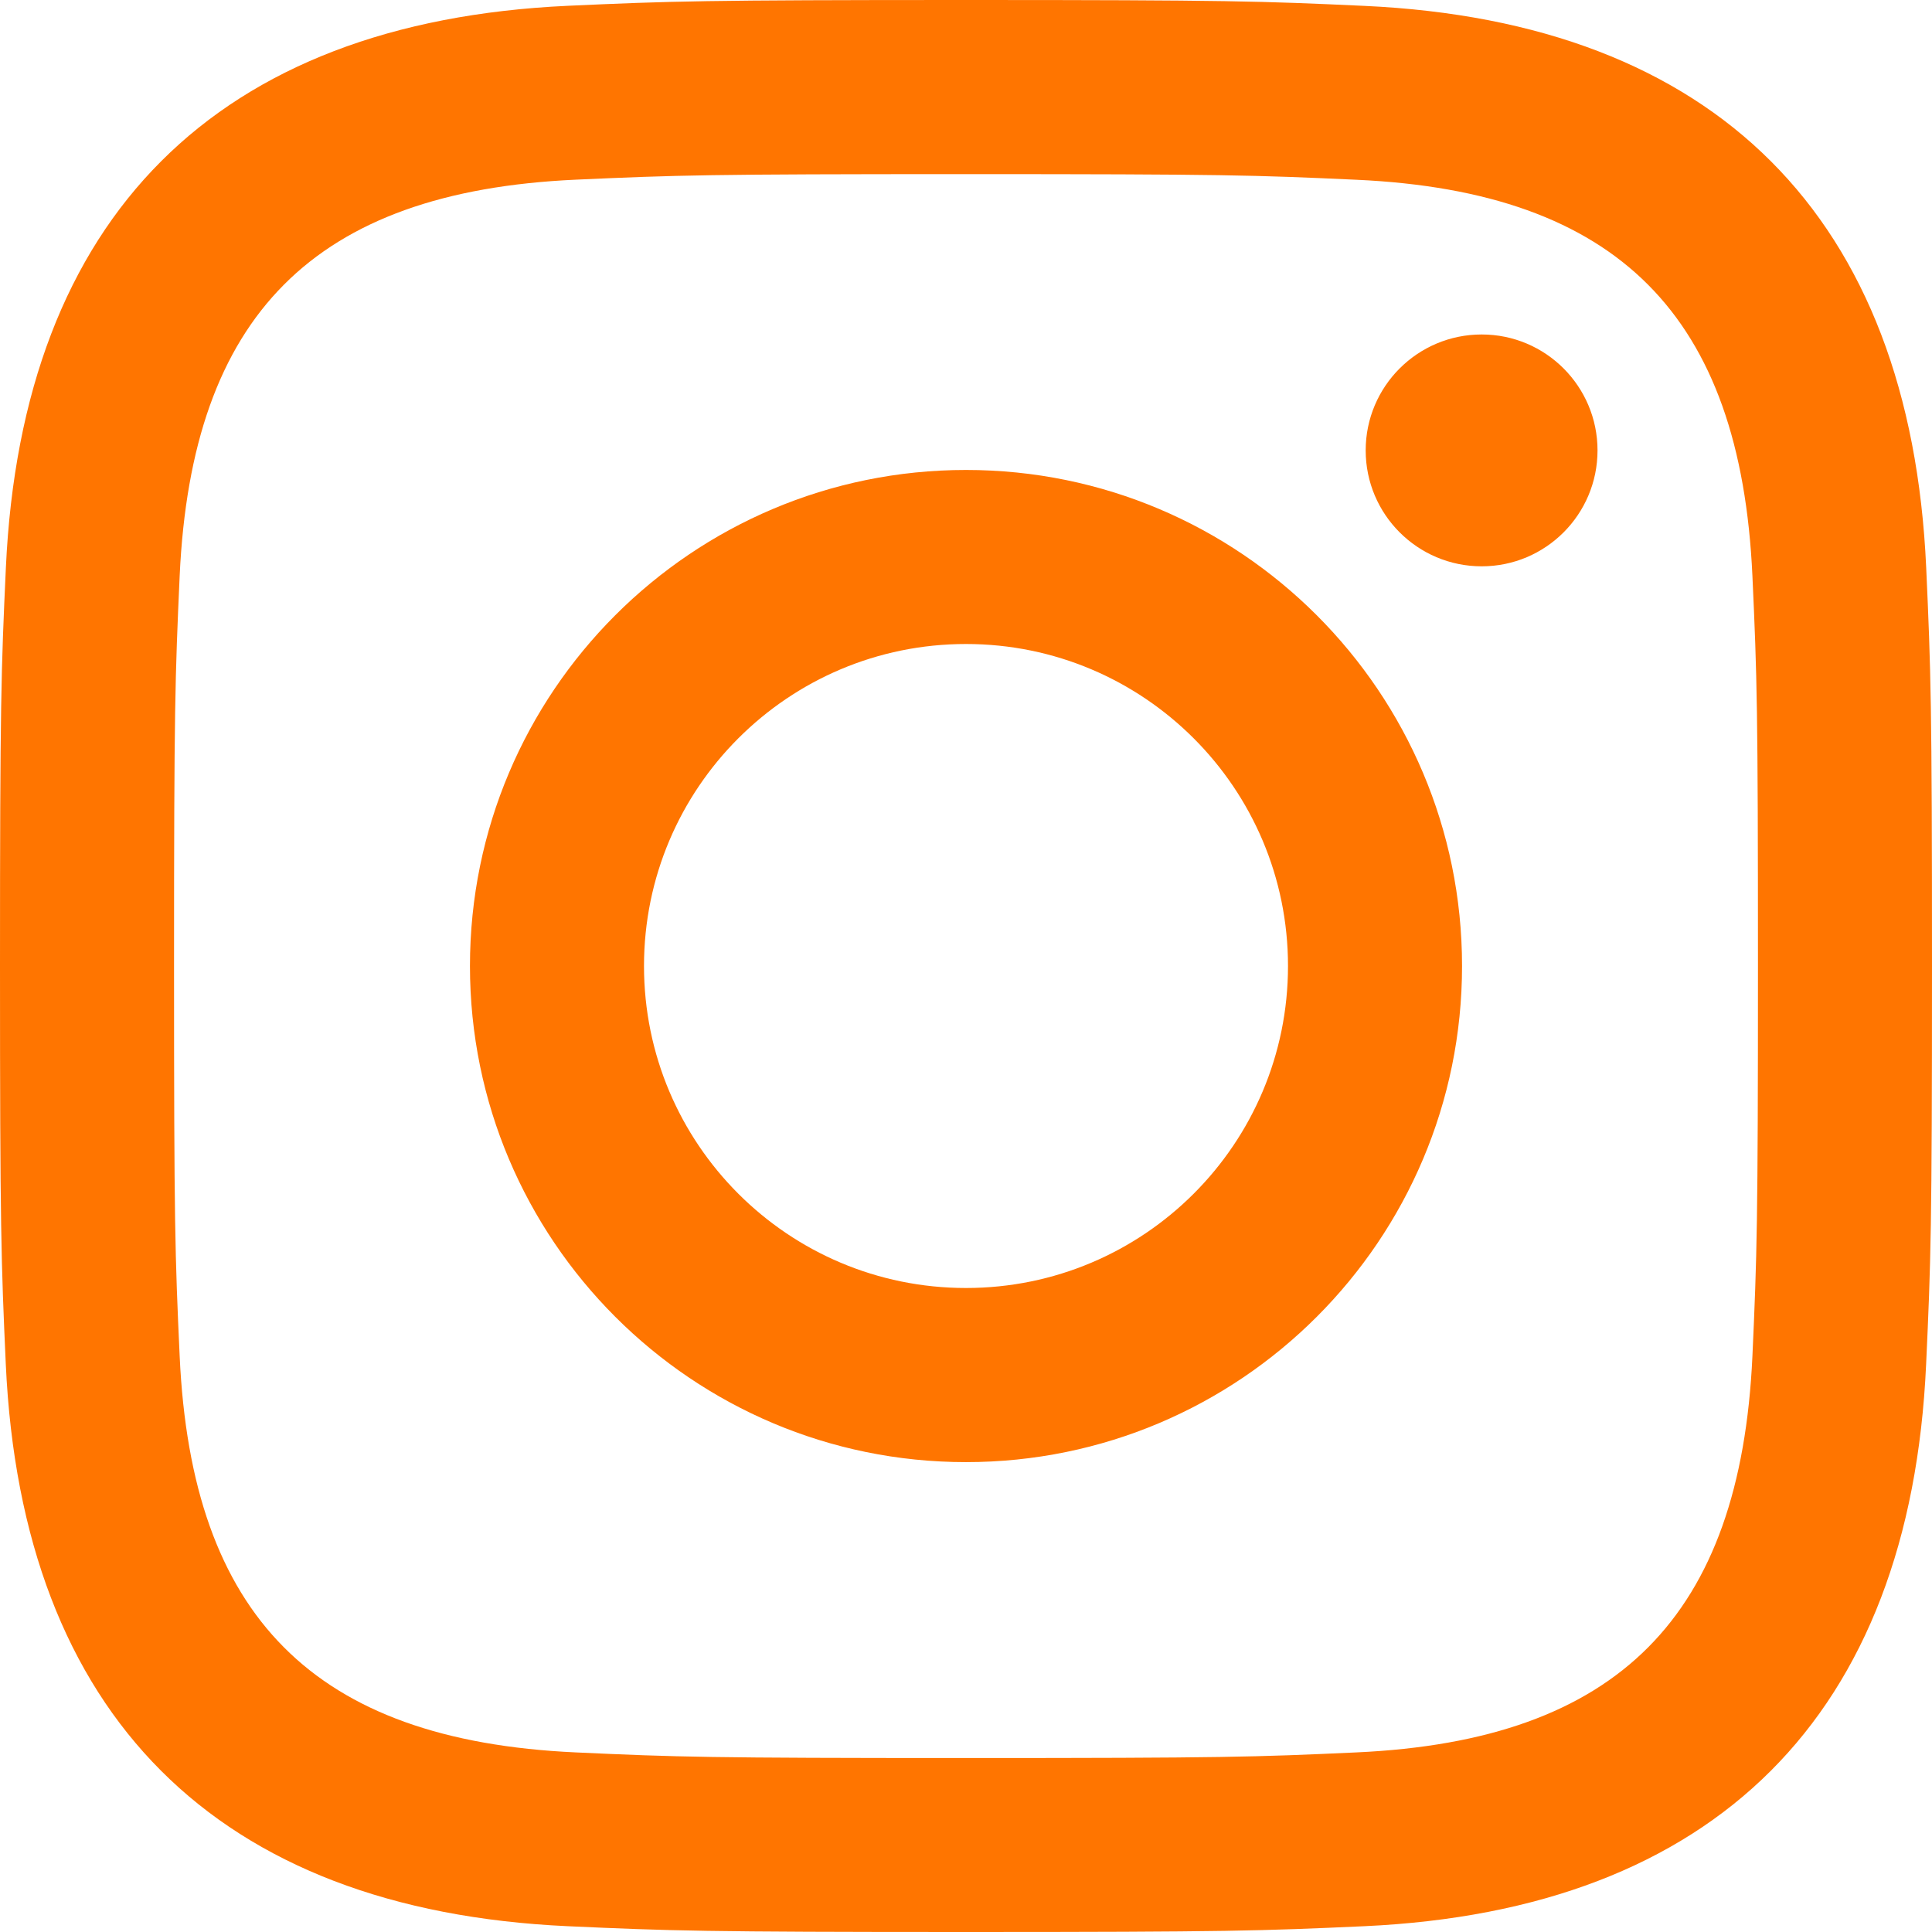
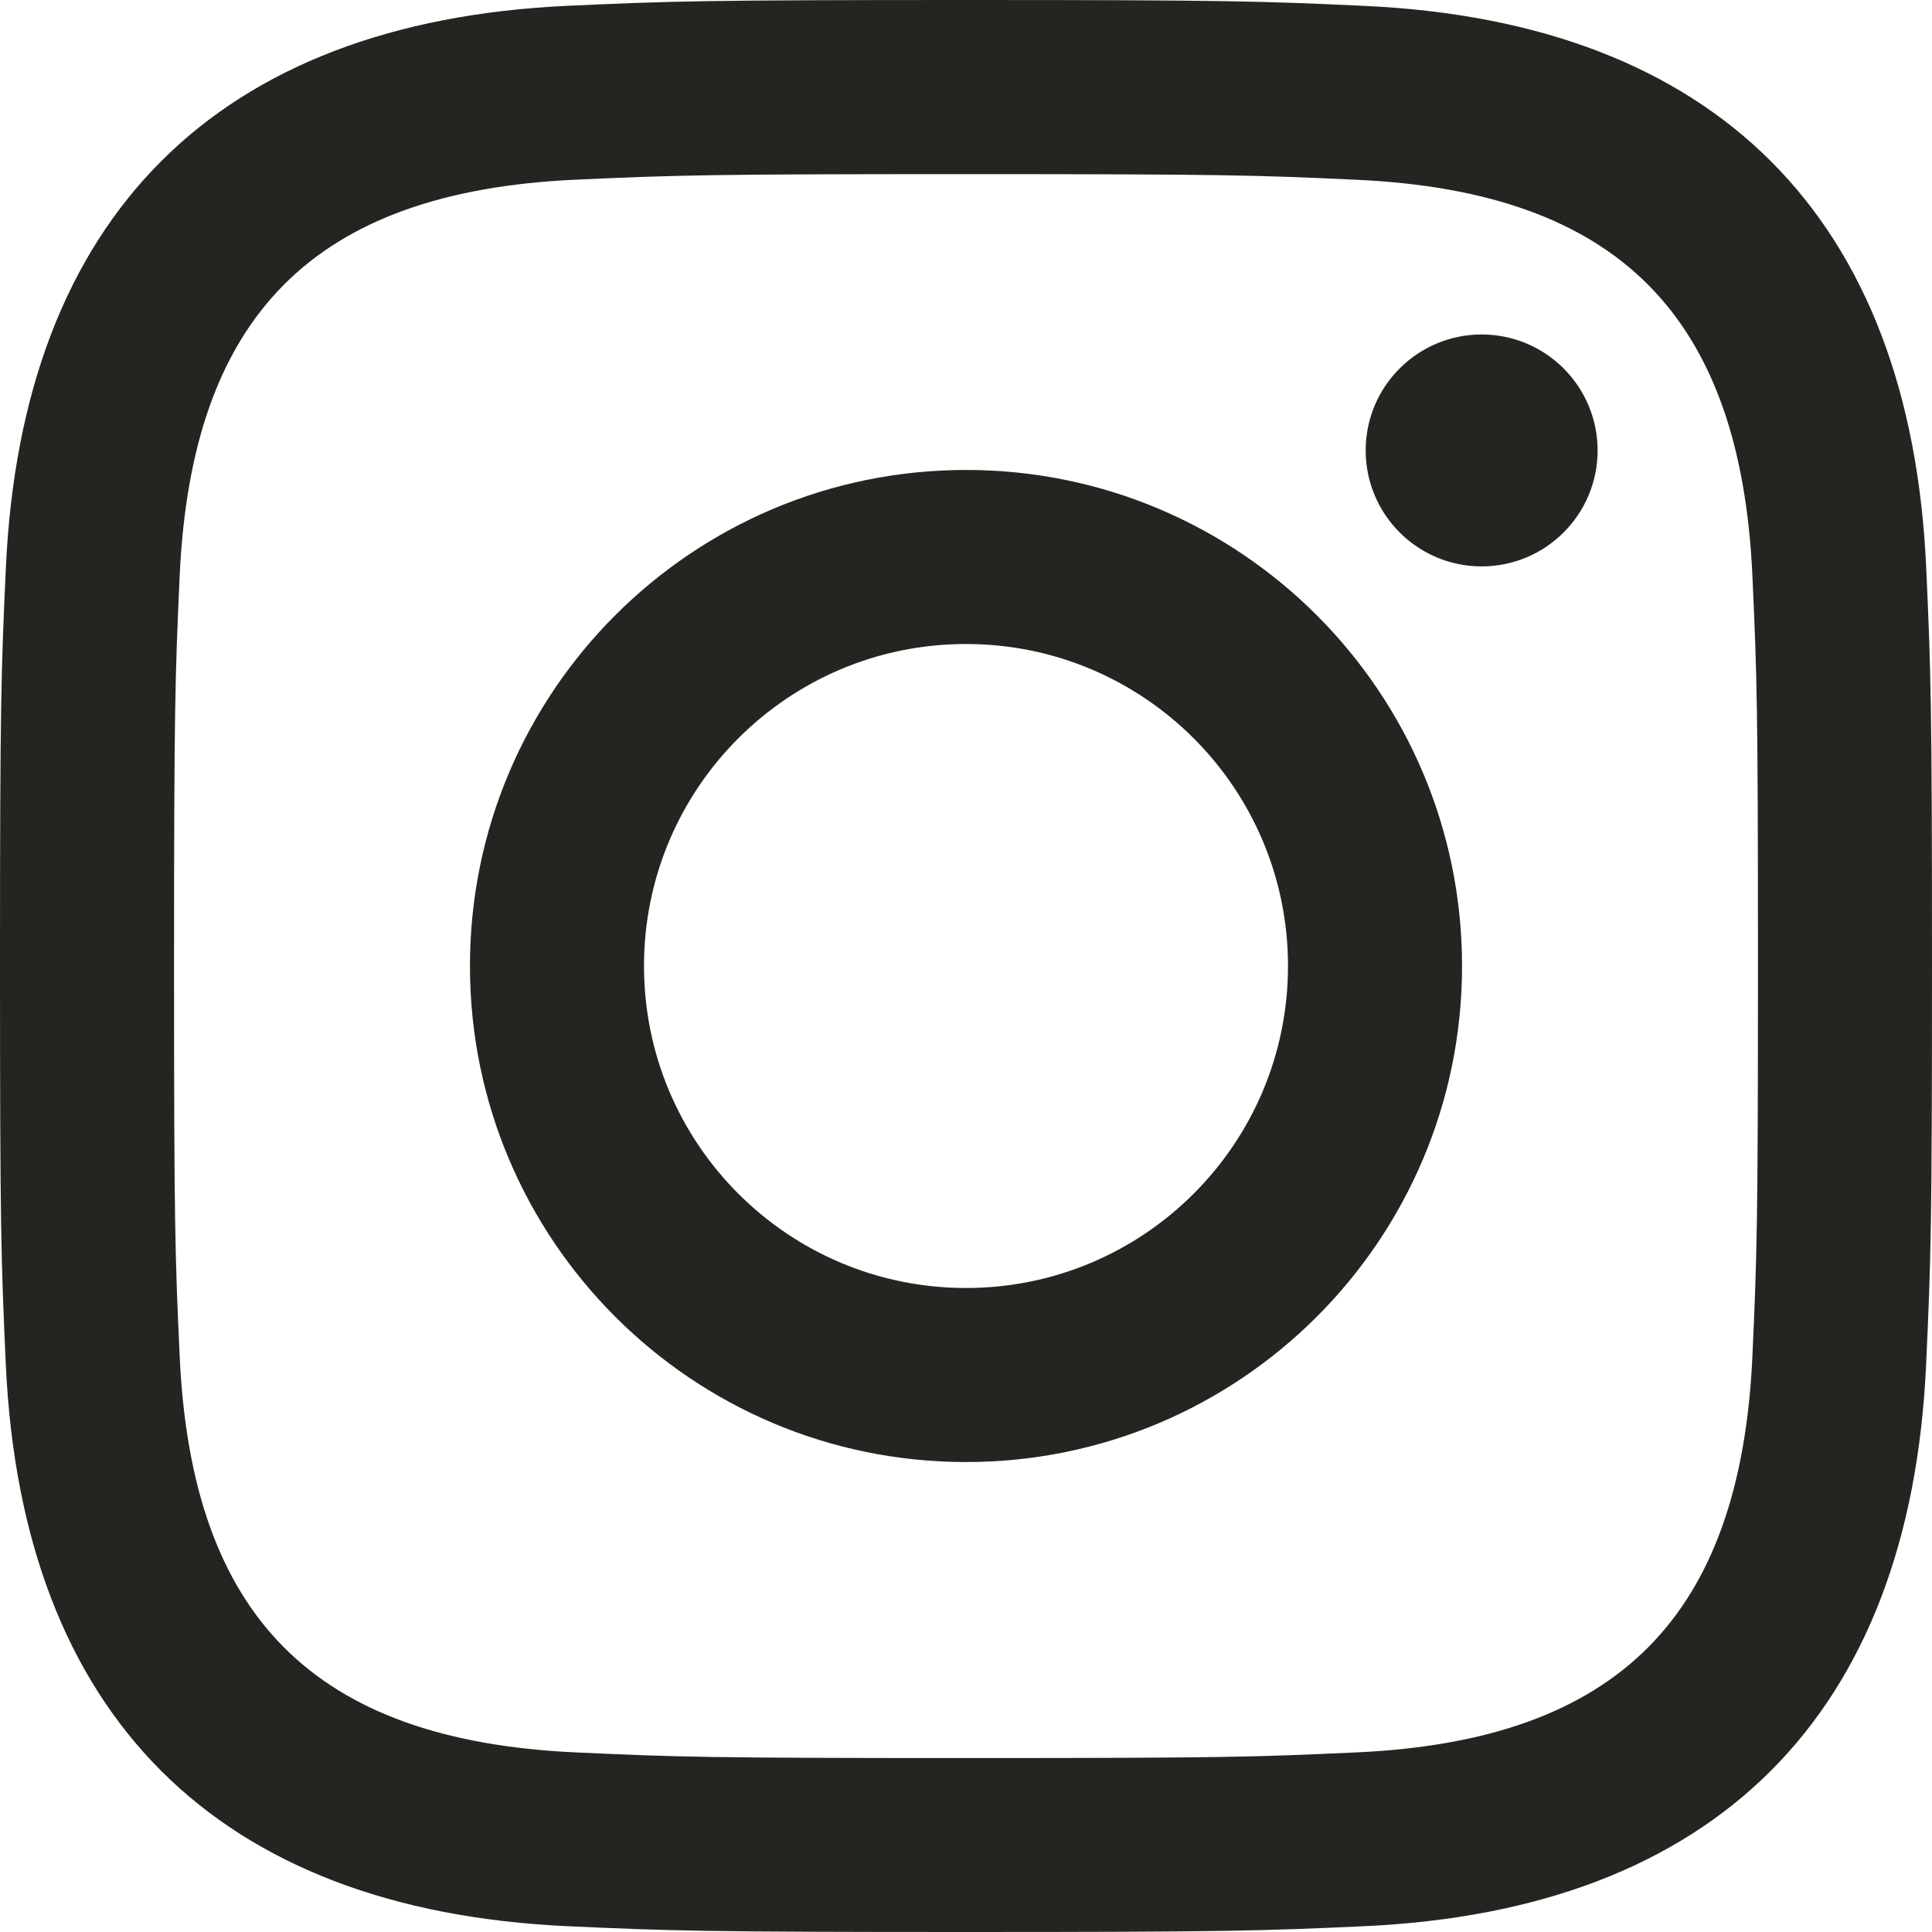
- <svg xmlns="http://www.w3.org/2000/svg" width="24" height="24" viewBox="0 0 24 24" fill="none">
-   <path id="icon-instagram" fill-rule="evenodd" clip-rule="evenodd" d="M12 0C8.741 0 8.333 0.014 7.053 0.072C2.695 0.272 0.273 2.69 0.073 7.052C0.014 8.333 0 8.741 0 12C0 15.259 0.014 15.668 0.072 16.948C0.272 21.306 2.69 23.728 7.052 23.928C8.333 23.986 8.741 24 12 24C15.259 24 15.668 23.986 16.948 23.928C21.302 23.728 23.73 21.31 23.927 16.948C23.986 15.668 24 15.259 24 12C24 8.741 23.986 8.333 23.928 7.053C23.732 2.699 21.311 0.273 16.949 0.073C15.668 0.014 15.259 0 12 0ZM12 2.163C15.204 2.163 15.584 2.175 16.85 2.233C20.102 2.381 21.621 3.924 21.769 7.152C21.827 8.417 21.838 8.797 21.838 12.001C21.838 15.206 21.826 15.585 21.769 16.85C21.62 20.075 20.105 21.621 16.85 21.769C15.584 21.827 15.206 21.839 12 21.839C8.796 21.839 8.416 21.827 7.151 21.769C3.891 21.62 2.38 20.07 2.232 16.849C2.174 15.584 2.162 15.205 2.162 12C2.162 8.796 2.175 8.417 2.232 7.151C2.381 3.924 3.896 2.38 7.151 2.232C8.417 2.175 8.796 2.163 12 2.163ZM5.838 12C5.838 8.597 8.597 5.838 12 5.838C15.403 5.838 18.162 8.597 18.162 12C18.162 15.404 15.403 18.163 12 18.163C8.597 18.163 5.838 15.403 5.838 12ZM12 16C9.791 16 8 14.21 8 12C8 9.791 9.791 8 12 8C14.209 8 16 9.791 16 12C16 14.21 14.209 16 12 16ZM16.965 5.595C16.965 4.8 17.61 4.155 18.406 4.155C19.201 4.155 19.845 4.8 19.845 5.595C19.845 6.39 19.201 7.035 18.406 7.035C17.61 7.035 16.965 6.39 16.965 5.595Z" fill="#FF7500" />
+ <svg xmlns="http://www.w3.org/2000/svg" width="24" height="24" fill="none">
+   <path fill-rule="evenodd" clip-rule="evenodd" d="M12 0C8.741 0 8.333.014 7.053.072 2.695.272.273 2.69.073 7.052.014 8.333 0 8.741 0 12c0 3.259.014 3.668.072 4.948.2 4.358 2.618 6.78 6.98 6.98C8.333 23.986 8.741 24 12 24c3.259 0 3.668-.014 4.948-.072 4.354-.2 6.782-2.618 6.979-6.98.059-1.28.073-1.689.073-4.948 0-3.259-.014-3.667-.072-4.947-.196-4.354-2.617-6.78-6.979-6.98C15.668.014 15.259 0 12 0Zm0 2.163c3.204 0 3.584.012 4.85.07 3.252.148 4.771 1.691 4.919 4.919.058 1.265.069 1.645.069 4.849 0 3.205-.012 3.584-.069 4.849-.149 3.225-1.664 4.771-4.919 4.919-1.266.058-1.644.07-4.85.07-3.204 0-3.584-.012-4.849-.07-3.26-.149-4.771-1.699-4.919-4.92-.058-1.265-.07-1.644-.07-4.849 0-3.204.013-3.583.07-4.849.149-3.227 1.664-4.771 4.919-4.919 1.266-.057 1.645-.069 4.849-.069ZM5.838 12a6.162 6.162 0 1 1 12.324 0 6.162 6.162 0 0 1-12.324 0ZM12 16a4 4 0 1 1 0-8 4 4 0 0 1 0 8Zm4.965-10.405a1.44 1.44 0 1 1 2.881.001 1.44 1.44 0 0 1-2.881-.001Z" fill="#252420" />
</svg>
